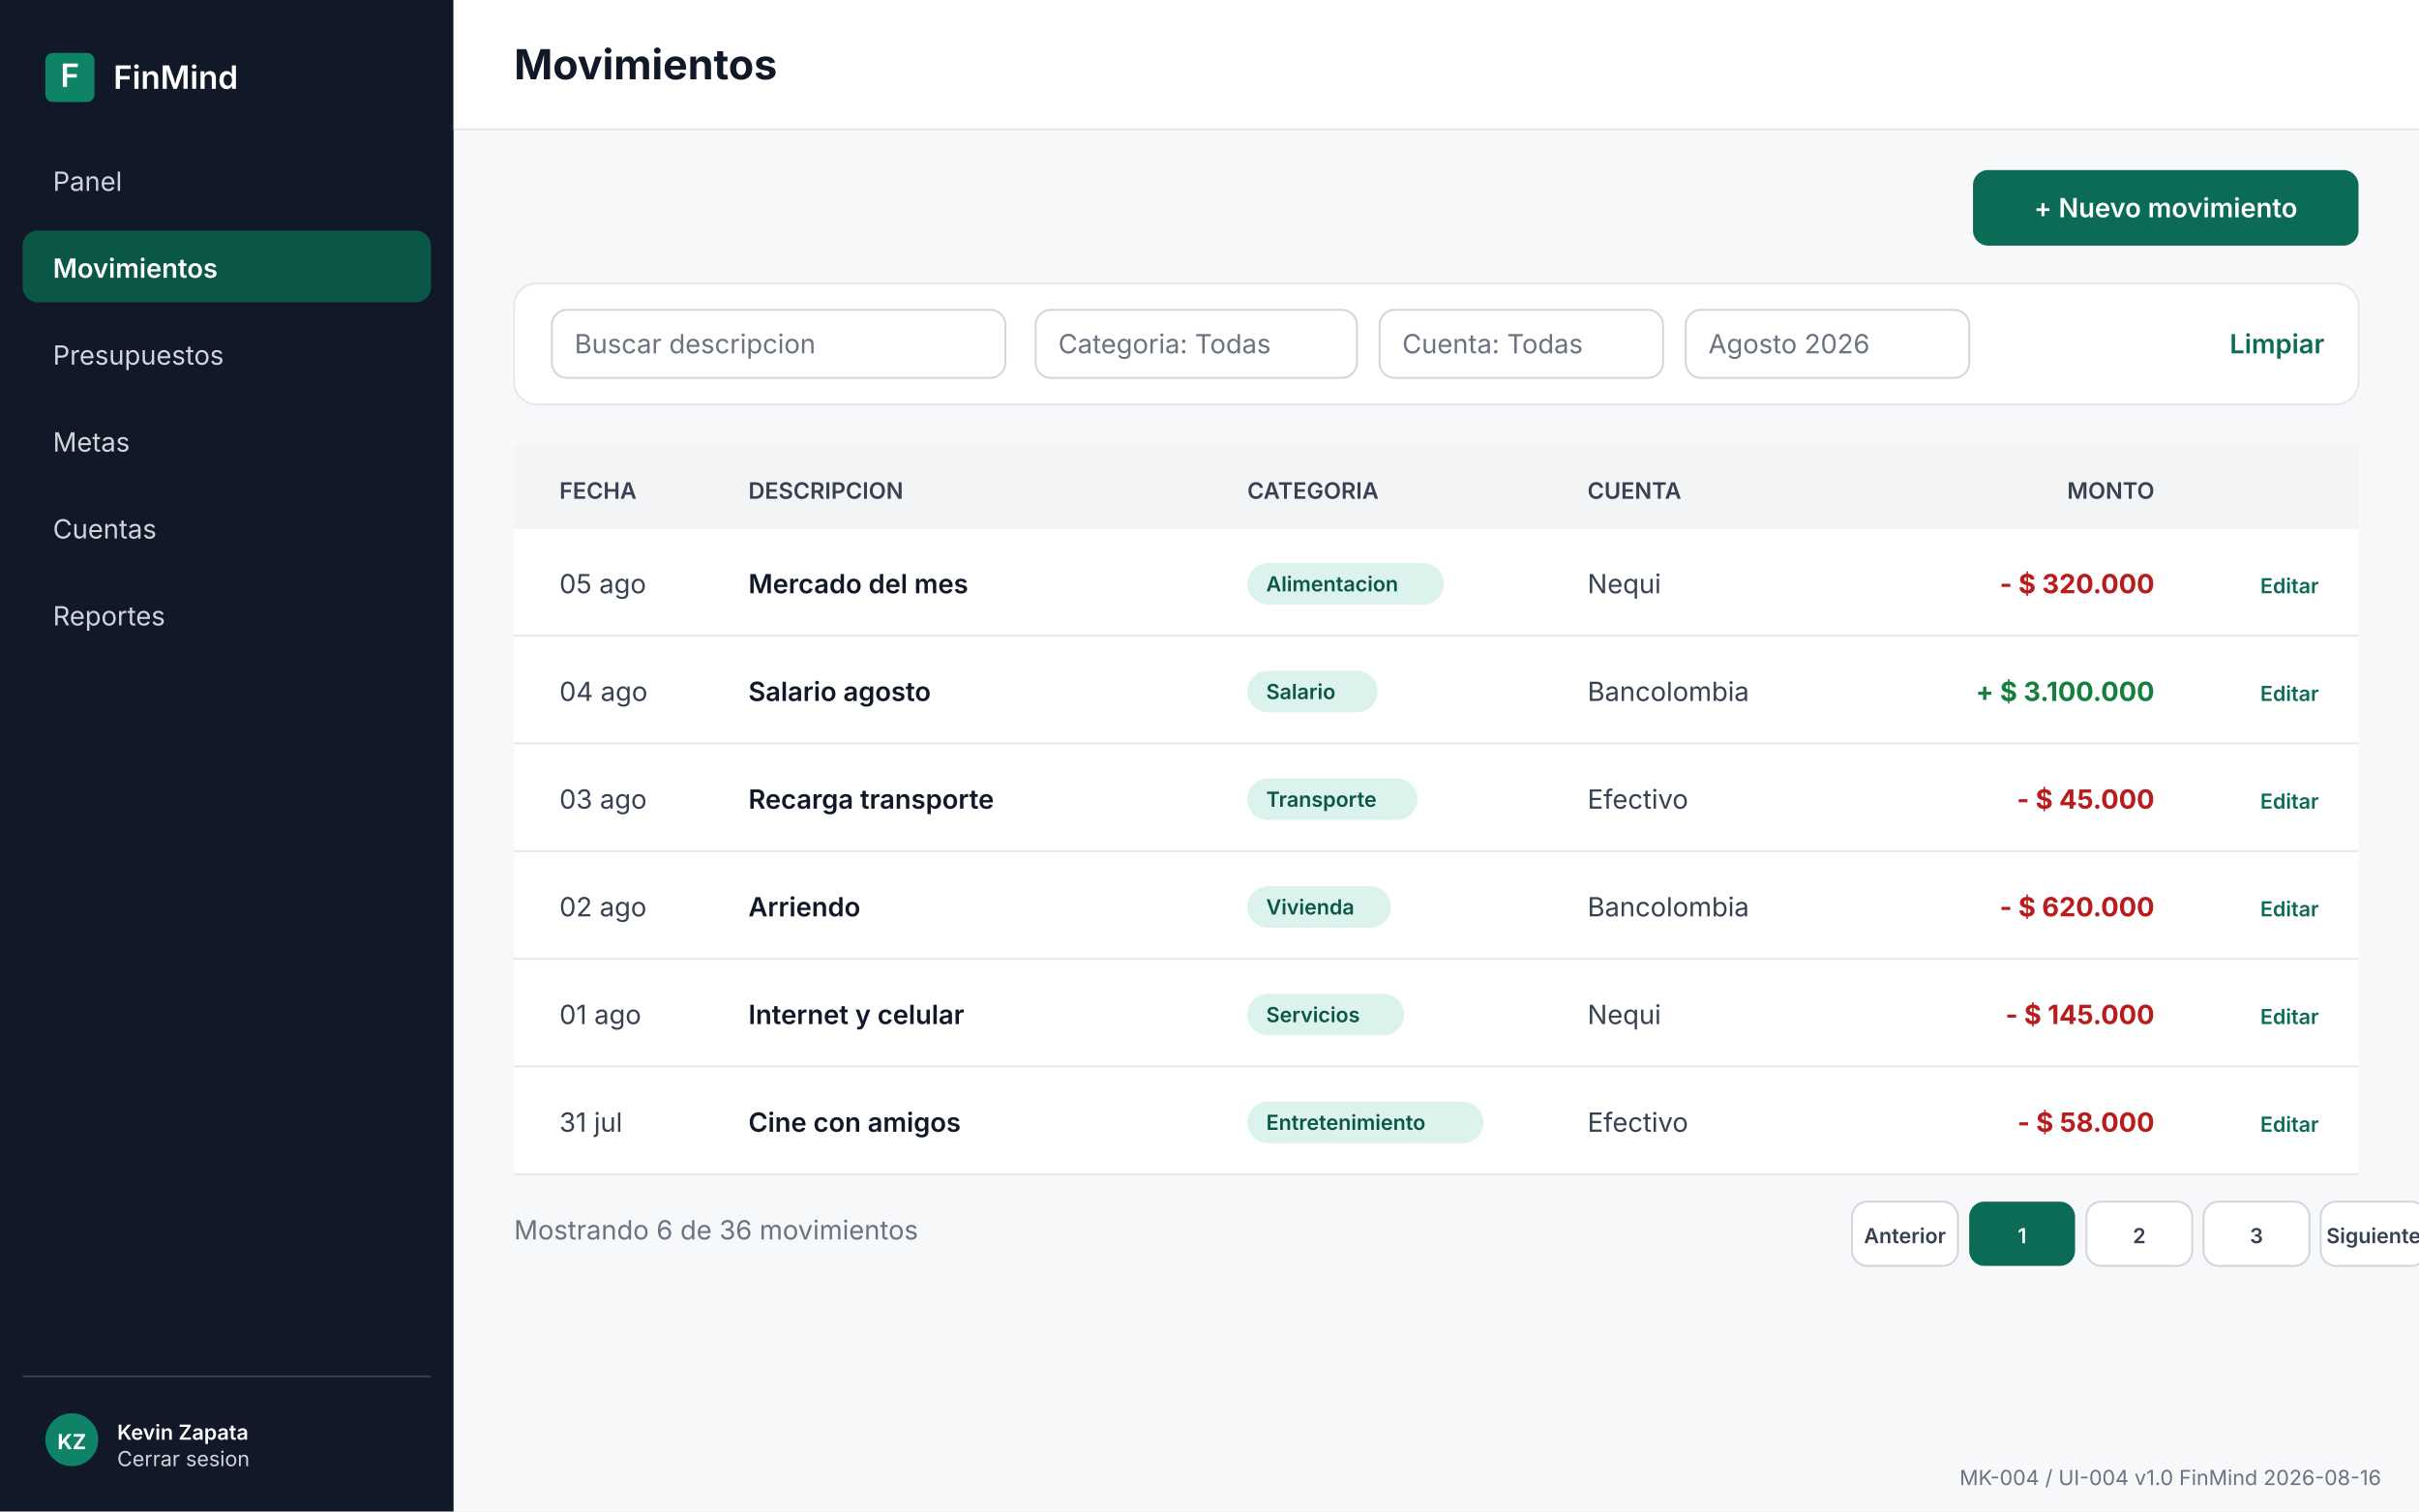
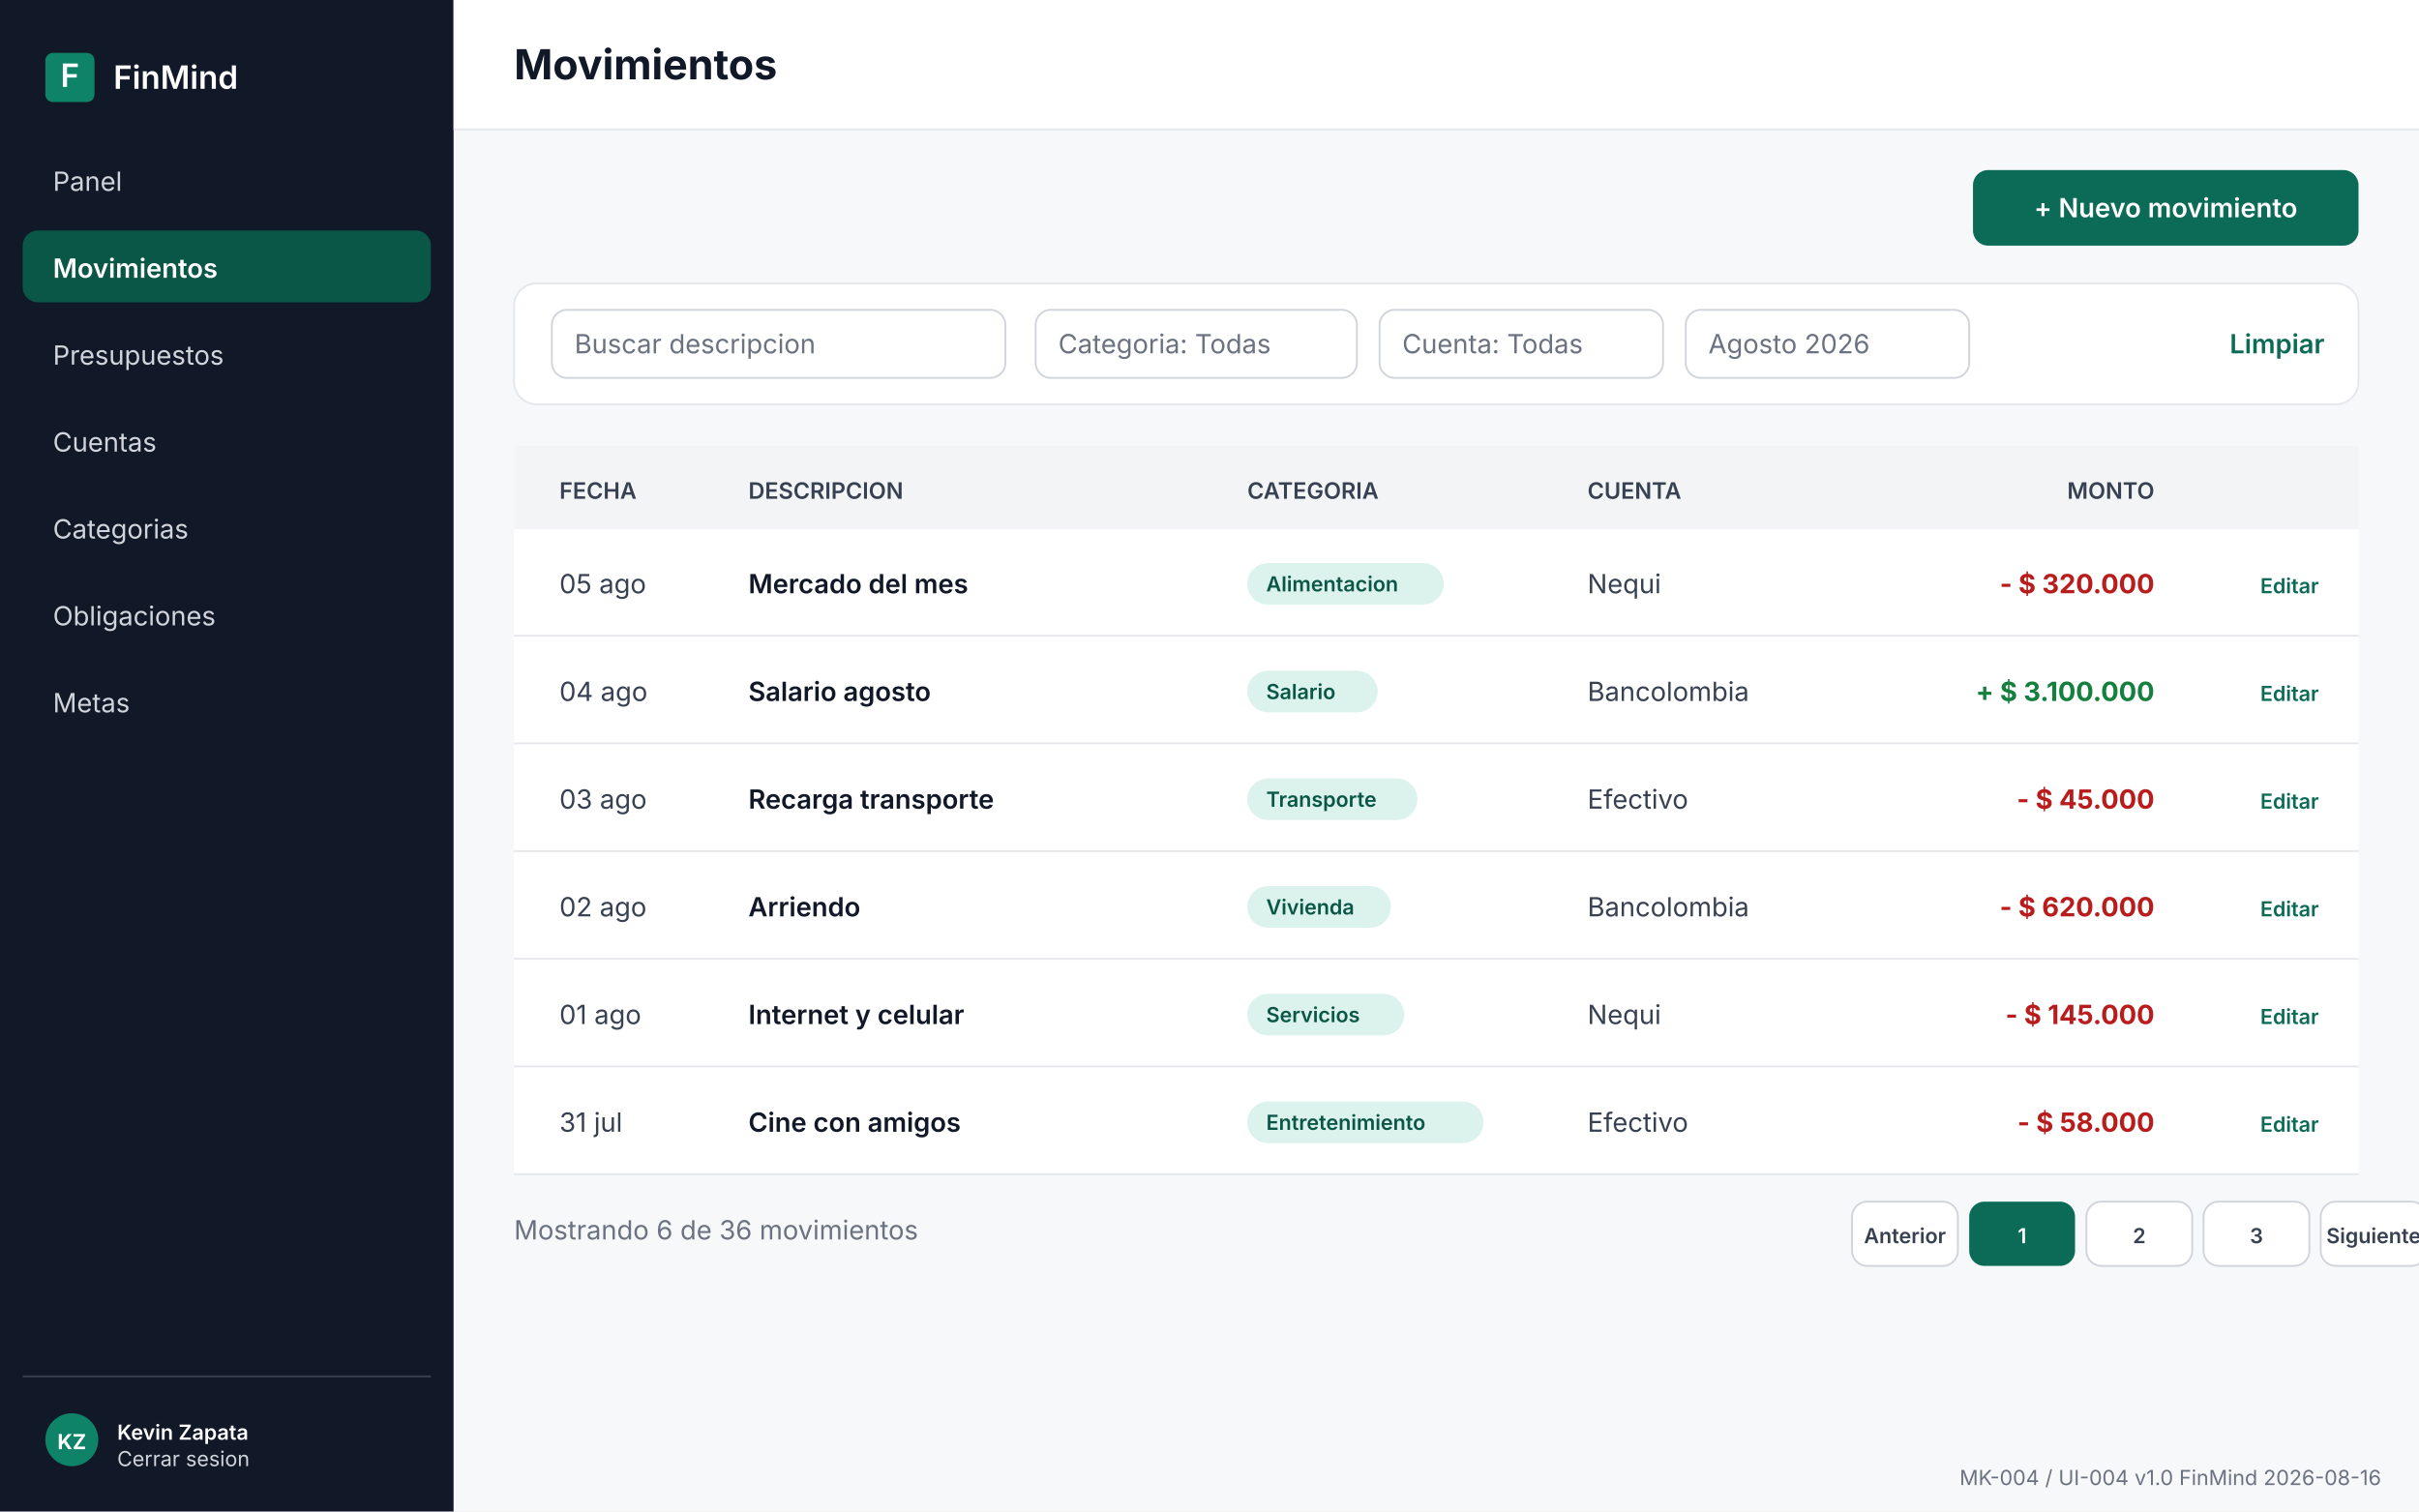
<svg xmlns="http://www.w3.org/2000/svg" viewBox="0 0 1280 800" width="1280" height="800" role="img" aria-labelledby="t d">
  <rect x="0" y="0" width="1280" height="800" rx="0" fill="#F7F8FA" />
  <rect x="0" y="0" width="240" height="800" rx="0" fill="#111827" />
  <rect x="24" y="28" width="26" height="26" rx="4" fill="#0E8368" />
  <text x="37" y="46" font-family="Inter, 'Segoe UI', system-ui, sans-serif" font-size="17" font-weight="600" fill="#FFFFFF" text-anchor="middle">F</text>
  <text x="60" y="47" font-family="Inter, 'Segoe UI', system-ui, sans-serif" font-size="17" font-weight="600" fill="#FFFFFF" text-anchor="start">FinMind</text>
  <text x="28" y="101" font-family="Inter, 'Segoe UI', system-ui, sans-serif" font-size="14" font-weight="400" fill="#D1D5DB" text-anchor="start">Panel</text>
  <rect x="12" y="122" width="216" height="38" rx="8" fill="#0A5647" />
  <text x="28" y="147" font-family="Inter, 'Segoe UI', system-ui, sans-serif" font-size="14" font-weight="600" fill="#FFFFFF" text-anchor="start">Movimientos</text>
  <text x="28" y="193" font-family="Inter, 'Segoe UI', system-ui, sans-serif" font-size="14" font-weight="400" fill="#D1D5DB" text-anchor="start">Presupuestos</text>
-   <text x="28" y="239" font-family="Inter, 'Segoe UI', system-ui, sans-serif" font-size="14" font-weight="400" fill="#D1D5DB" text-anchor="start">Metas</text>
-   <text x="28" y="285" font-family="Inter, 'Segoe UI', system-ui, sans-serif" font-size="14" font-weight="400" fill="#D1D5DB" text-anchor="start">Cuentas</text>
-   <text x="28" y="331" font-family="Inter, 'Segoe UI', system-ui, sans-serif" font-size="14" font-weight="400" fill="#D1D5DB" text-anchor="start">Reportes</text>
+   <text x="28" y="239" font-family="Inter, 'Segoe UI', system-ui, sans-serif" font-size="14" font-weight="400" fill="#D1D5DB" text-anchor="start">Cuentas</text>
+   <text x="28" y="285" font-family="Inter, 'Segoe UI', system-ui, sans-serif" font-size="14" font-weight="400" fill="#D1D5DB" text-anchor="start">Categorias</text>
+   <text x="28" y="331" font-family="Inter, 'Segoe UI', system-ui, sans-serif" font-size="14" font-weight="400" fill="#D1D5DB" text-anchor="start">Obligaciones</text>
+   <text x="28" y="377" font-family="Inter, 'Segoe UI', system-ui, sans-serif" font-size="14" font-weight="400" fill="#D1D5DB" text-anchor="start">Metas</text>
  <rect x="12" y="728" width="216" height="1" rx="0" fill="#374151" />
  <rect x="24" y="748" width="28" height="28" rx="14" fill="#0E8368" />
  <text x="38" y="767" font-family="Inter, 'Segoe UI', system-ui, sans-serif" font-size="11" font-weight="700" fill="#FFFFFF" text-anchor="middle">KZ</text>
  <text x="62" y="762" font-family="Inter, 'Segoe UI', system-ui, sans-serif" font-size="11" font-weight="600" fill="#FFFFFF" text-anchor="start">Kevin Zapata</text>
  <text x="62" y="776" font-family="Inter, 'Segoe UI', system-ui, sans-serif" font-size="11" font-weight="400" fill="#D1D5DB" text-anchor="start">Cerrar sesion</text>
  <rect x="240" y="0" width="1040" height="68" rx="0" fill="#FFFFFF" />
  <rect x="240" y="68" width="1040" height="1" rx="0" fill="#E5E7EB" />
  <text x="272" y="42" font-family="Inter, 'Segoe UI', system-ui, sans-serif" font-size="22" font-weight="700" fill="#111827" text-anchor="start">Movimientos</text>
  <rect x="1044" y="90" width="204" height="40" rx="8" fill="#0B6B57" />
  <text x="1146.0" y="115.0" font-family="Inter, 'Segoe UI', system-ui, sans-serif" font-size="14" font-weight="600" fill="#FFFFFF" text-anchor="middle">+ Nuevo movimiento</text>
  <rect x="272" y="150" width="976" height="64" rx="12" fill="#FFFFFF" stroke="#E5E7EB" stroke-width="1" />
  <rect x="292" y="164" width="240" height="36" rx="8" fill="#FFFFFF" stroke="#D1D5DB" stroke-width="1" />
  <text x="304" y="187" font-family="Inter, 'Segoe UI', system-ui, sans-serif" font-size="14" font-weight="400" fill="#6B7280" text-anchor="start">Buscar descripcion</text>
  <rect x="548" y="164" width="170" height="36" rx="8" fill="#FFFFFF" stroke="#D1D5DB" stroke-width="1" />
  <text x="560" y="187" font-family="Inter, 'Segoe UI', system-ui, sans-serif" font-size="14" font-weight="400" fill="#6B7280" text-anchor="start">Categoria: Todas</text>
  <rect x="730" y="164" width="150" height="36" rx="8" fill="#FFFFFF" stroke="#D1D5DB" stroke-width="1" />
  <text x="742" y="187" font-family="Inter, 'Segoe UI', system-ui, sans-serif" font-size="14" font-weight="400" fill="#6B7280" text-anchor="start">Cuenta: Todas</text>
  <rect x="892" y="164" width="150" height="36" rx="8" fill="#FFFFFF" stroke="#D1D5DB" stroke-width="1" />
  <text x="904" y="187" font-family="Inter, 'Segoe UI', system-ui, sans-serif" font-size="14" font-weight="400" fill="#6B7280" text-anchor="start">Agosto 2026</text>
  <text x="1230" y="187" font-family="Inter, 'Segoe UI', system-ui, sans-serif" font-size="14" font-weight="600" fill="#0B6B57" text-anchor="end">Limpiar</text>
  <rect x="272" y="236" width="976" height="44" rx="0" fill="#F3F4F6" />
  <text x="296" y="264" font-family="Inter, 'Segoe UI', system-ui, sans-serif" font-size="12" font-weight="600" fill="#374151" text-anchor="start">FECHA</text>
  <text x="396" y="264" font-family="Inter, 'Segoe UI', system-ui, sans-serif" font-size="12" font-weight="600" fill="#374151" text-anchor="start">DESCRIPCION</text>
  <text x="660" y="264" font-family="Inter, 'Segoe UI', system-ui, sans-serif" font-size="12" font-weight="600" fill="#374151" text-anchor="start">CATEGORIA</text>
  <text x="840" y="264" font-family="Inter, 'Segoe UI', system-ui, sans-serif" font-size="12" font-weight="600" fill="#374151" text-anchor="start">CUENTA</text>
  <text x="1140" y="264" font-family="Inter, 'Segoe UI', system-ui, sans-serif" font-size="12" font-weight="600" fill="#374151" text-anchor="end">MONTO</text>
  <rect x="272" y="280" width="976" height="56" rx="0" fill="#FFFFFF" />
  <rect x="272" y="336" width="976" height="1" rx="0" fill="#E5E7EB" />
  <text x="296" y="314" font-family="Inter, 'Segoe UI', system-ui, sans-serif" font-size="14" font-weight="400" fill="#374151" text-anchor="start">05 ago</text>
  <text x="396" y="314" font-family="Inter, 'Segoe UI', system-ui, sans-serif" font-size="14" font-weight="600" fill="#111827" text-anchor="start">Mercado del mes</text>
  <rect x="660" y="298" width="104" height="22" rx="11" fill="#DCF2EC" />
  <text x="670" y="313" font-family="Inter, 'Segoe UI', system-ui, sans-serif" font-size="11" font-weight="600" fill="#0A5647" text-anchor="start">Alimentacion</text>
  <text x="840" y="314" font-family="Inter, 'Segoe UI', system-ui, sans-serif" font-size="14" font-weight="400" fill="#374151" text-anchor="start">Nequi</text>
  <text x="1140" y="314" font-family="Inter, 'Segoe UI', system-ui, sans-serif" font-size="14" font-weight="700" fill="#B91C1C" text-anchor="end">- $ 320.000</text>
  <text x="1196" y="314" font-family="Inter, 'Segoe UI', system-ui, sans-serif" font-size="11" font-weight="600" fill="#0B6B57" text-anchor="start">Editar</text>
  <rect x="272" y="337" width="976" height="56" rx="0" fill="#FFFFFF" />
  <rect x="272" y="393" width="976" height="1" rx="0" fill="#E5E7EB" />
  <text x="296" y="371" font-family="Inter, 'Segoe UI', system-ui, sans-serif" font-size="14" font-weight="400" fill="#374151" text-anchor="start">04 ago</text>
  <text x="396" y="371" font-family="Inter, 'Segoe UI', system-ui, sans-serif" font-size="14" font-weight="600" fill="#111827" text-anchor="start">Salario agosto</text>
  <rect x="660" y="355" width="69" height="22" rx="11" fill="#DCF2EC" />
  <text x="670" y="370" font-family="Inter, 'Segoe UI', system-ui, sans-serif" font-size="11" font-weight="600" fill="#0A5647" text-anchor="start">Salario</text>
  <text x="840" y="371" font-family="Inter, 'Segoe UI', system-ui, sans-serif" font-size="14" font-weight="400" fill="#374151" text-anchor="start">Bancolombia</text>
  <text x="1140" y="371" font-family="Inter, 'Segoe UI', system-ui, sans-serif" font-size="14" font-weight="700" fill="#15803D" text-anchor="end">+ $ 3.100.000</text>
  <text x="1196" y="371" font-family="Inter, 'Segoe UI', system-ui, sans-serif" font-size="11" font-weight="600" fill="#0B6B57" text-anchor="start">Editar</text>
  <rect x="272" y="394" width="976" height="56" rx="0" fill="#FFFFFF" />
  <rect x="272" y="450" width="976" height="1" rx="0" fill="#E5E7EB" />
  <text x="296" y="428" font-family="Inter, 'Segoe UI', system-ui, sans-serif" font-size="14" font-weight="400" fill="#374151" text-anchor="start">03 ago</text>
  <text x="396" y="428" font-family="Inter, 'Segoe UI', system-ui, sans-serif" font-size="14" font-weight="600" fill="#111827" text-anchor="start">Recarga transporte</text>
  <rect x="660" y="412" width="90" height="22" rx="11" fill="#DCF2EC" />
  <text x="670" y="427" font-family="Inter, 'Segoe UI', system-ui, sans-serif" font-size="11" font-weight="600" fill="#0A5647" text-anchor="start">Transporte</text>
  <text x="840" y="428" font-family="Inter, 'Segoe UI', system-ui, sans-serif" font-size="14" font-weight="400" fill="#374151" text-anchor="start">Efectivo</text>
  <text x="1140" y="428" font-family="Inter, 'Segoe UI', system-ui, sans-serif" font-size="14" font-weight="700" fill="#B91C1C" text-anchor="end">- $ 45.000</text>
  <text x="1196" y="428" font-family="Inter, 'Segoe UI', system-ui, sans-serif" font-size="11" font-weight="600" fill="#0B6B57" text-anchor="start">Editar</text>
  <rect x="272" y="451" width="976" height="56" rx="0" fill="#FFFFFF" />
  <rect x="272" y="507" width="976" height="1" rx="0" fill="#E5E7EB" />
  <text x="296" y="485" font-family="Inter, 'Segoe UI', system-ui, sans-serif" font-size="14" font-weight="400" fill="#374151" text-anchor="start">02 ago</text>
  <text x="396" y="485" font-family="Inter, 'Segoe UI', system-ui, sans-serif" font-size="14" font-weight="600" fill="#111827" text-anchor="start">Arriendo</text>
  <rect x="660" y="469" width="76" height="22" rx="11" fill="#DCF2EC" />
  <text x="670" y="484" font-family="Inter, 'Segoe UI', system-ui, sans-serif" font-size="11" font-weight="600" fill="#0A5647" text-anchor="start">Vivienda</text>
  <text x="840" y="485" font-family="Inter, 'Segoe UI', system-ui, sans-serif" font-size="14" font-weight="400" fill="#374151" text-anchor="start">Bancolombia</text>
  <text x="1140" y="485" font-family="Inter, 'Segoe UI', system-ui, sans-serif" font-size="14" font-weight="700" fill="#B91C1C" text-anchor="end">- $ 620.000</text>
  <text x="1196" y="485" font-family="Inter, 'Segoe UI', system-ui, sans-serif" font-size="11" font-weight="600" fill="#0B6B57" text-anchor="start">Editar</text>
  <rect x="272" y="508" width="976" height="56" rx="0" fill="#FFFFFF" />
  <rect x="272" y="564" width="976" height="1" rx="0" fill="#E5E7EB" />
  <text x="296" y="542" font-family="Inter, 'Segoe UI', system-ui, sans-serif" font-size="14" font-weight="400" fill="#374151" text-anchor="start">01 ago</text>
  <text x="396" y="542" font-family="Inter, 'Segoe UI', system-ui, sans-serif" font-size="14" font-weight="600" fill="#111827" text-anchor="start">Internet y celular</text>
  <rect x="660" y="526" width="83" height="22" rx="11" fill="#DCF2EC" />
  <text x="670" y="541" font-family="Inter, 'Segoe UI', system-ui, sans-serif" font-size="11" font-weight="600" fill="#0A5647" text-anchor="start">Servicios</text>
  <text x="840" y="542" font-family="Inter, 'Segoe UI', system-ui, sans-serif" font-size="14" font-weight="400" fill="#374151" text-anchor="start">Nequi</text>
  <text x="1140" y="542" font-family="Inter, 'Segoe UI', system-ui, sans-serif" font-size="14" font-weight="700" fill="#B91C1C" text-anchor="end">- $ 145.000</text>
  <text x="1196" y="542" font-family="Inter, 'Segoe UI', system-ui, sans-serif" font-size="11" font-weight="600" fill="#0B6B57" text-anchor="start">Editar</text>
  <rect x="272" y="565" width="976" height="56" rx="0" fill="#FFFFFF" />
  <rect x="272" y="621" width="976" height="1" rx="0" fill="#E5E7EB" />
  <text x="296" y="599" font-family="Inter, 'Segoe UI', system-ui, sans-serif" font-size="14" font-weight="400" fill="#374151" text-anchor="start">31 jul</text>
  <text x="396" y="599" font-family="Inter, 'Segoe UI', system-ui, sans-serif" font-size="14" font-weight="600" fill="#111827" text-anchor="start">Cine con amigos</text>
  <rect x="660" y="583" width="125" height="22" rx="11" fill="#DCF2EC" />
  <text x="670" y="598" font-family="Inter, 'Segoe UI', system-ui, sans-serif" font-size="11" font-weight="600" fill="#0A5647" text-anchor="start">Entretenimiento</text>
  <text x="840" y="599" font-family="Inter, 'Segoe UI', system-ui, sans-serif" font-size="14" font-weight="400" fill="#374151" text-anchor="start">Efectivo</text>
  <text x="1140" y="599" font-family="Inter, 'Segoe UI', system-ui, sans-serif" font-size="14" font-weight="700" fill="#B91C1C" text-anchor="end">- $ 58.000</text>
  <text x="1196" y="599" font-family="Inter, 'Segoe UI', system-ui, sans-serif" font-size="11" font-weight="600" fill="#0B6B57" text-anchor="start">Editar</text>
  <text x="272" y="656" font-family="Inter, 'Segoe UI', system-ui, sans-serif" font-size="14" font-weight="400" fill="#6B7280" text-anchor="start">Mostrando 6 de 36 movimientos</text>
  <rect x="980" y="636" width="56" height="34" rx="8" fill="#FFFFFF" stroke="#D1D5DB" stroke-width="1" />
  <text x="1008" y="658" font-family="Inter, 'Segoe UI', system-ui, sans-serif" font-size="11" font-weight="600" fill="#374151" text-anchor="middle">Anterior</text>
  <rect x="1042" y="636" width="56" height="34" rx="8" fill="#0B6B57" />
  <text x="1070" y="658" font-family="Inter, 'Segoe UI', system-ui, sans-serif" font-size="11" font-weight="600" fill="#FFFFFF" text-anchor="middle">1</text>
  <rect x="1104" y="636" width="56" height="34" rx="8" fill="#FFFFFF" stroke="#D1D5DB" stroke-width="1" />
  <text x="1132" y="658" font-family="Inter, 'Segoe UI', system-ui, sans-serif" font-size="11" font-weight="600" fill="#374151" text-anchor="middle">2</text>
  <rect x="1166" y="636" width="56" height="34" rx="8" fill="#FFFFFF" stroke="#D1D5DB" stroke-width="1" />
  <text x="1194" y="658" font-family="Inter, 'Segoe UI', system-ui, sans-serif" font-size="11" font-weight="600" fill="#374151" text-anchor="middle">3</text>
  <rect x="1228" y="636" width="56" height="34" rx="8" fill="#FFFFFF" stroke="#D1D5DB" stroke-width="1" />
  <text x="1256" y="658" font-family="Inter, 'Segoe UI', system-ui, sans-serif" font-size="11" font-weight="600" fill="#374151" text-anchor="middle">Siguiente</text>
  <text x="1260" y="786" font-family="Inter, 'Segoe UI', system-ui, sans-serif" font-size="11" font-weight="400" fill="#6B7280" text-anchor="end">MK-004 / UI-004  v1.0  FinMind  2026-08-16</text>
</svg>
